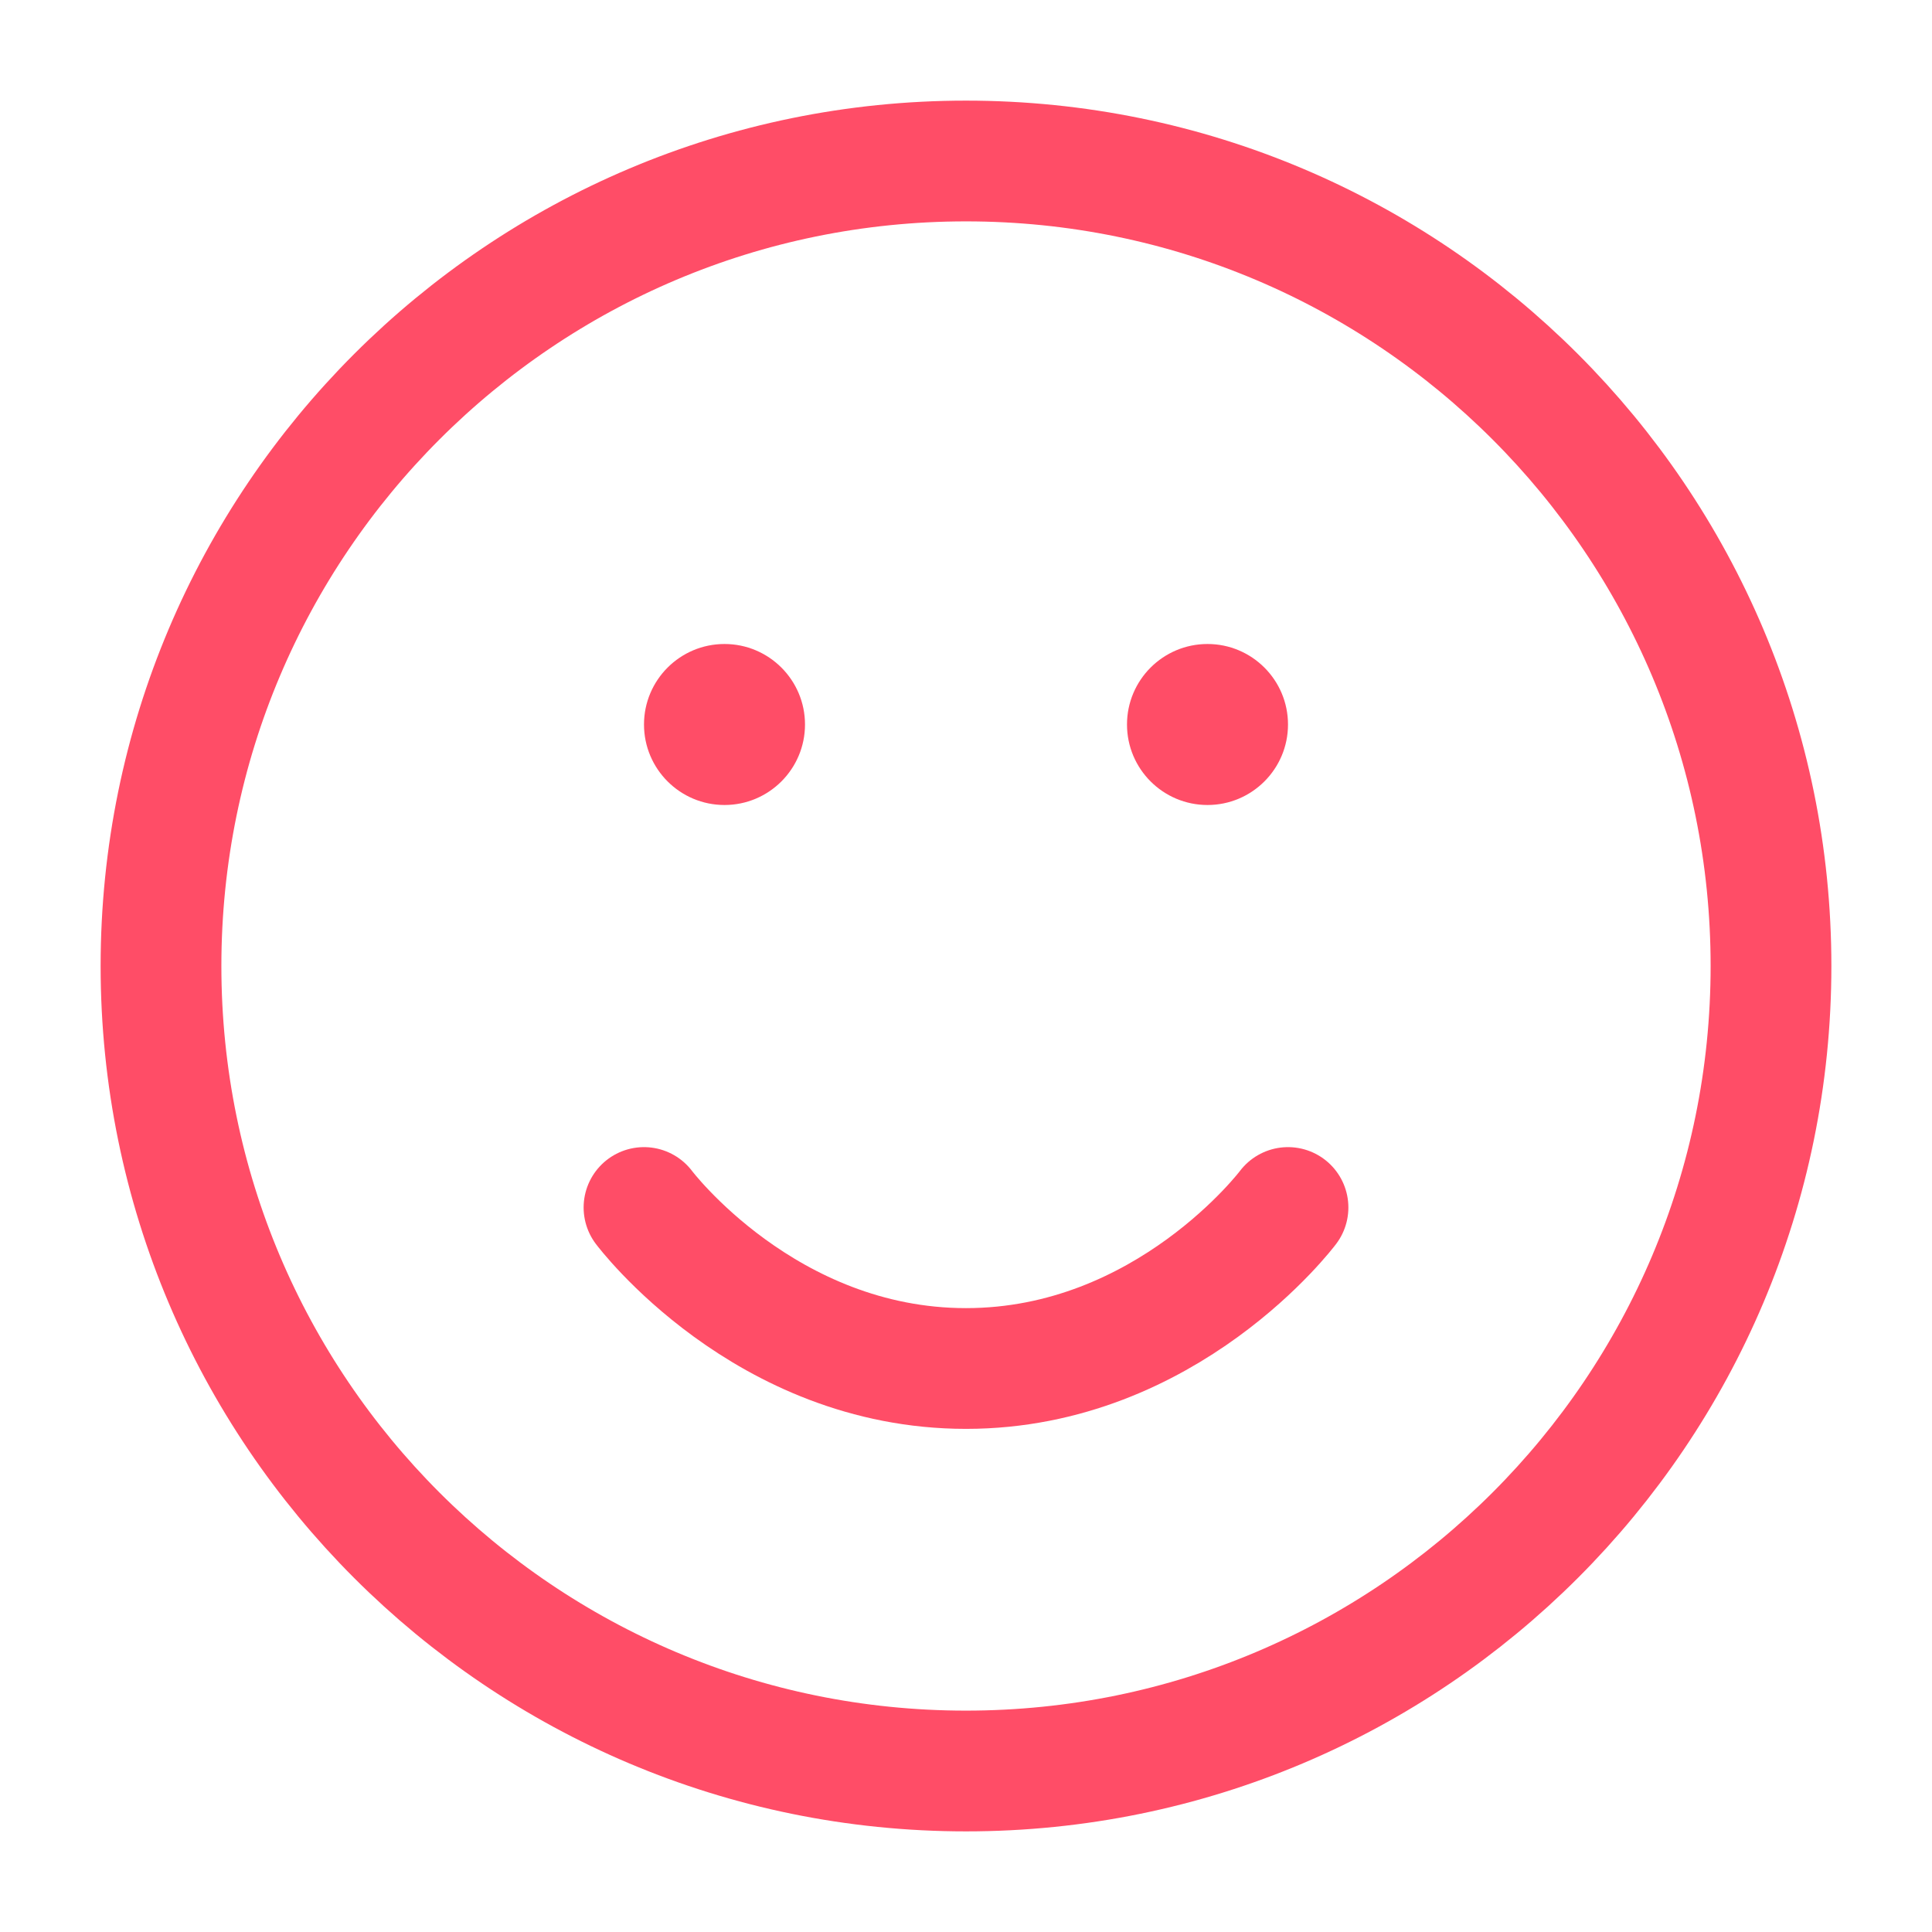
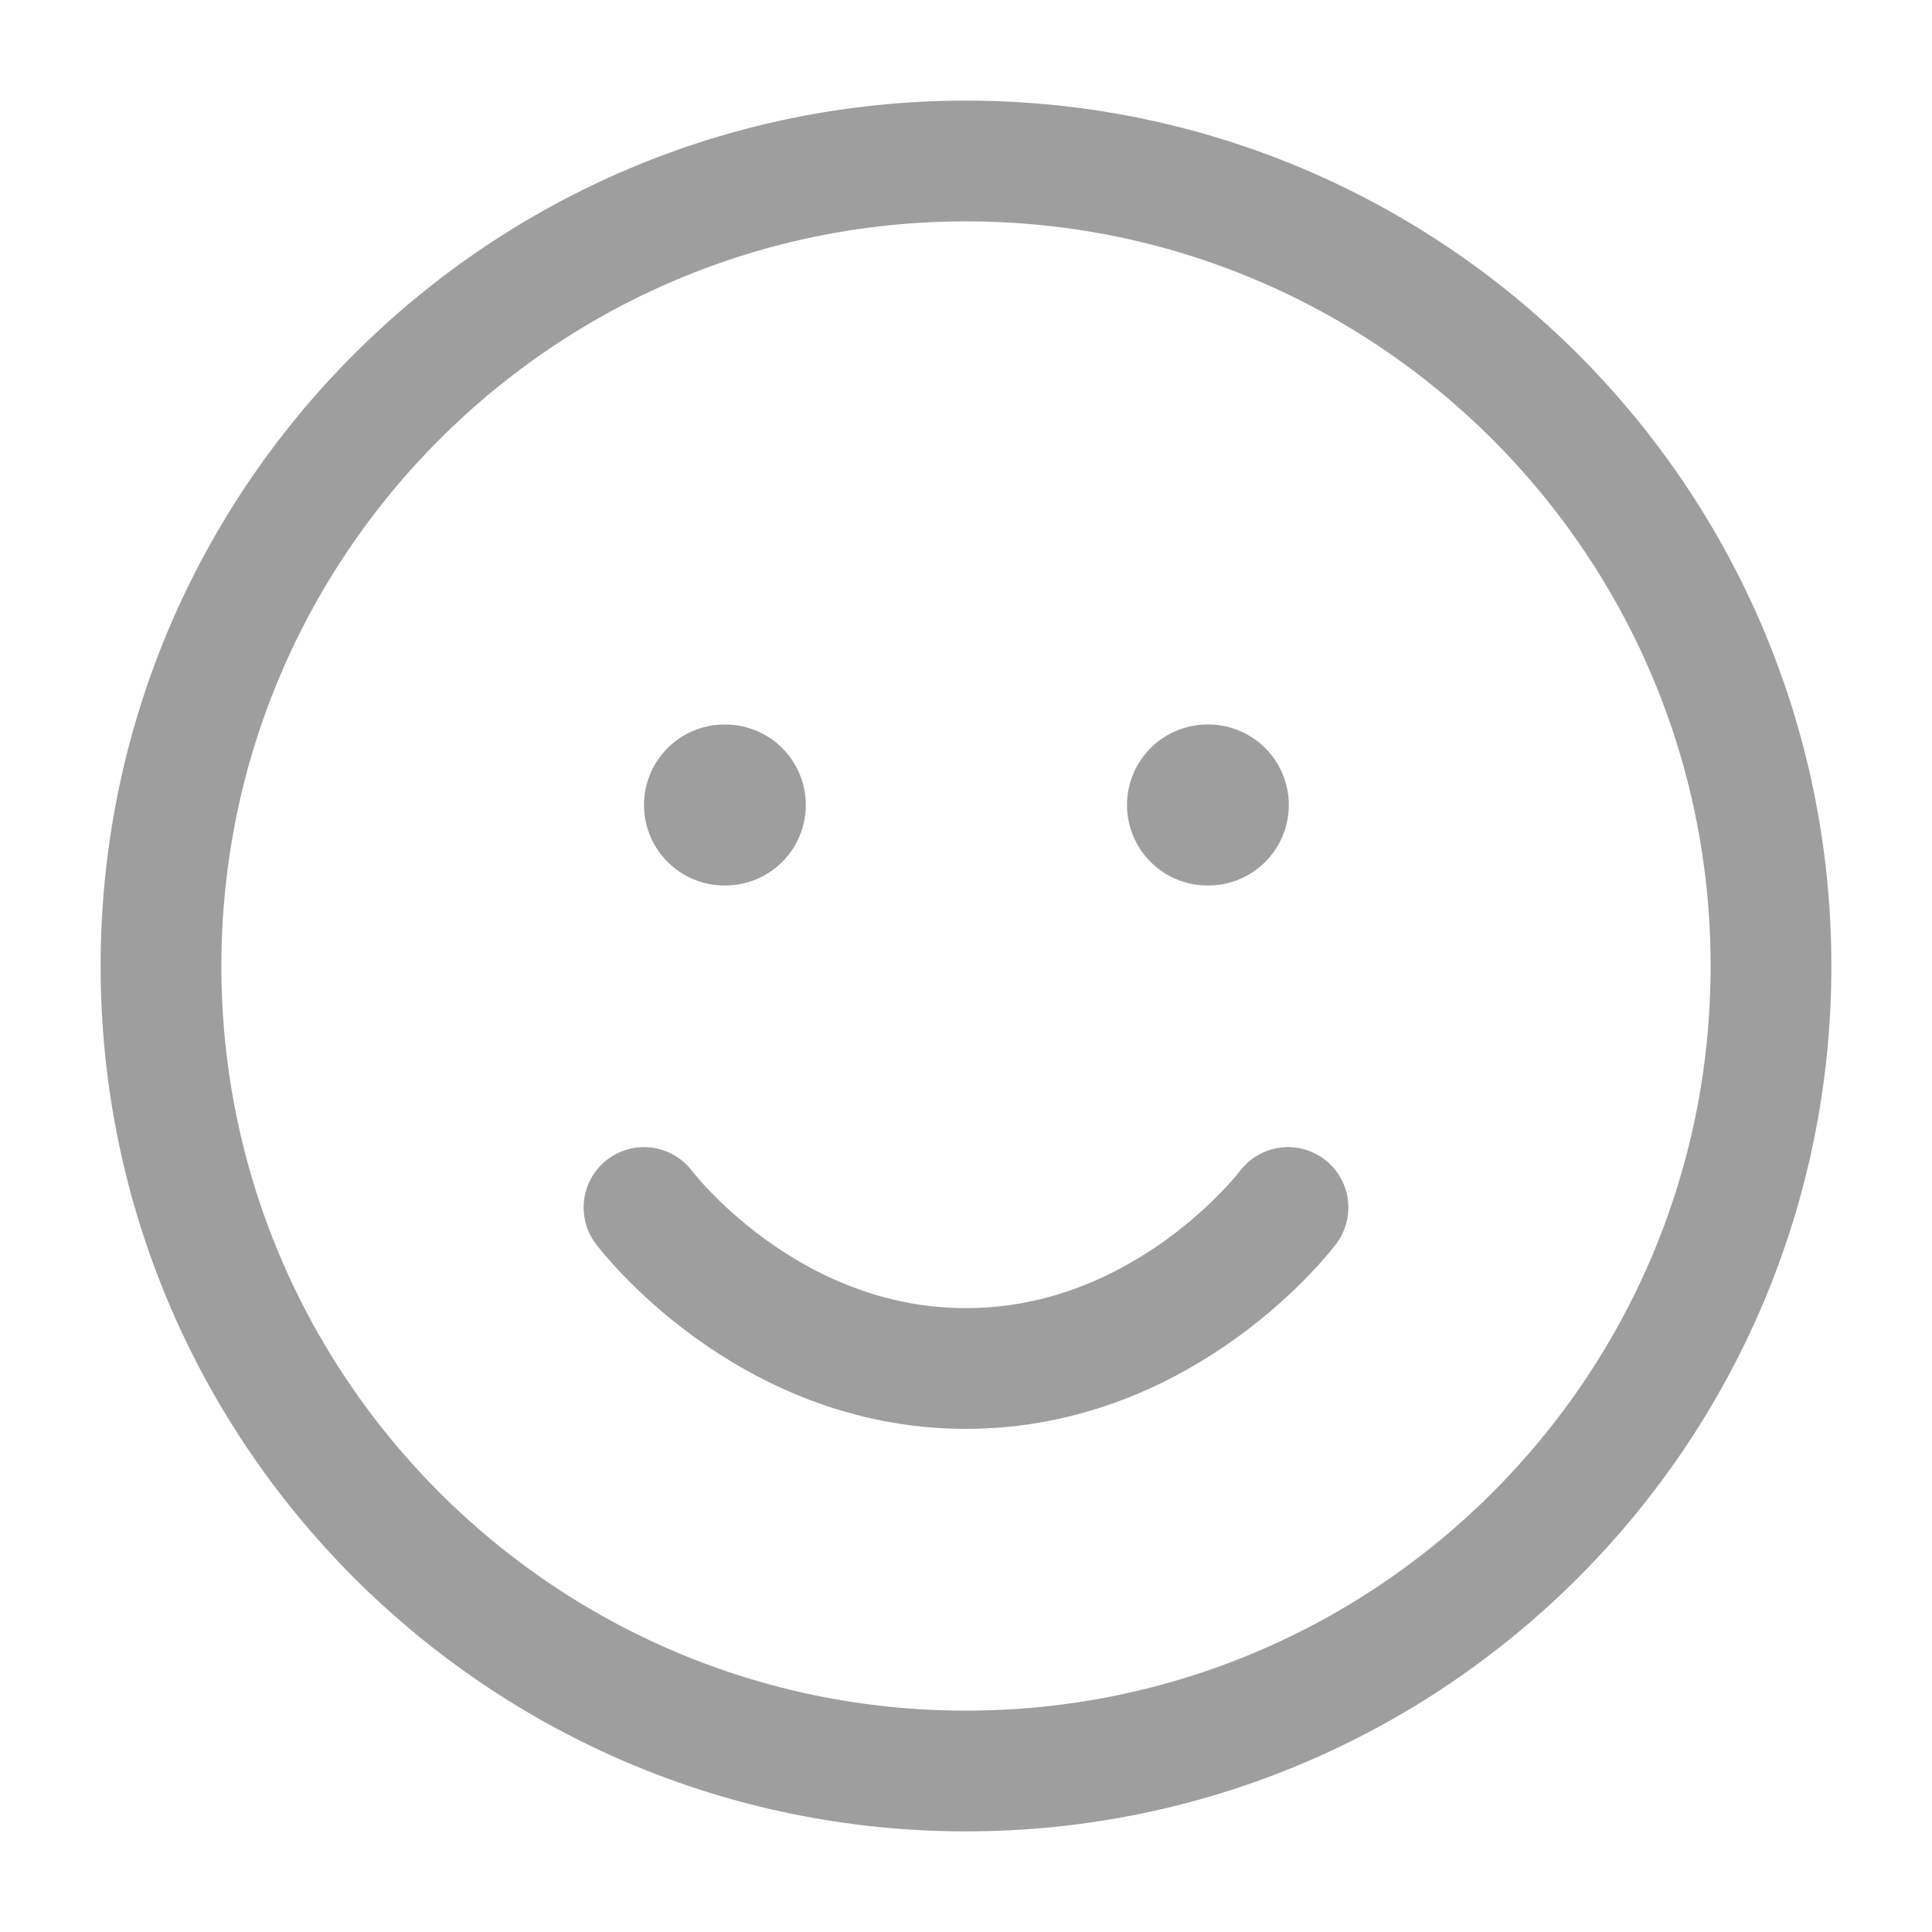
<svg xmlns="http://www.w3.org/2000/svg" width="24" height="24" viewBox="0 0 24 24" fill="none">
-   <path d="M12 22C17.523 22 22 17.523 22 12C22 6.477 17.523 2 12 2C6.477 2 2 6.477 2 12C2 17.523 6.477 22 12 22Z" stroke="#FF4D67" stroke-width="1.5" stroke-miterlimit="10" />
-   <path d="M9 10C9.552 10 10 9.552 10 9C10 8.448 9.552 8 9 8C8.448 8 8 8.448 8 9C8 9.552 8.448 10 9 10Z" fill="#FF4D67" />
-   <path d="M15 10C15.552 10 16 9.552 16 9C16 8.448 15.552 8 15 8C14.448 8 14 8.448 14 9C14 9.552 14.448 10 15 10Z" fill="#FF4D67" />
-   <path d="M8 15C8 15 9.5 17 12 17C14.5 17 16 15 16 15" stroke="#FF4D67" stroke-width="1.5" stroke-linecap="round" stroke-linejoin="round" />
+   <path d="M12 22C17.523 22 22 17.523 22 12C22 6.477 17.523 2 12 2C6.477 2 2 6.477 2 12C2 17.523 6.477 22 12 22Z" stroke="#9E9E9E" stroke-width="1.5" stroke-linecap="round" stroke-linejoin="round" />
+   <path d="M9 10L9.01 10" stroke="#9E9E9E" stroke-width="2" stroke-linecap="round" stroke-linejoin="round" />
+   <path d="M15 10L15.01 10" stroke="#9E9E9E" stroke-width="2" stroke-linecap="round" stroke-linejoin="round" />
+   <path d="M8 15C8 15 9.5 17 12 17C14.5 17 16 15 16 15" stroke="#9E9E9E" stroke-width="1.5" stroke-linecap="round" stroke-linejoin="round" />
</svg>
